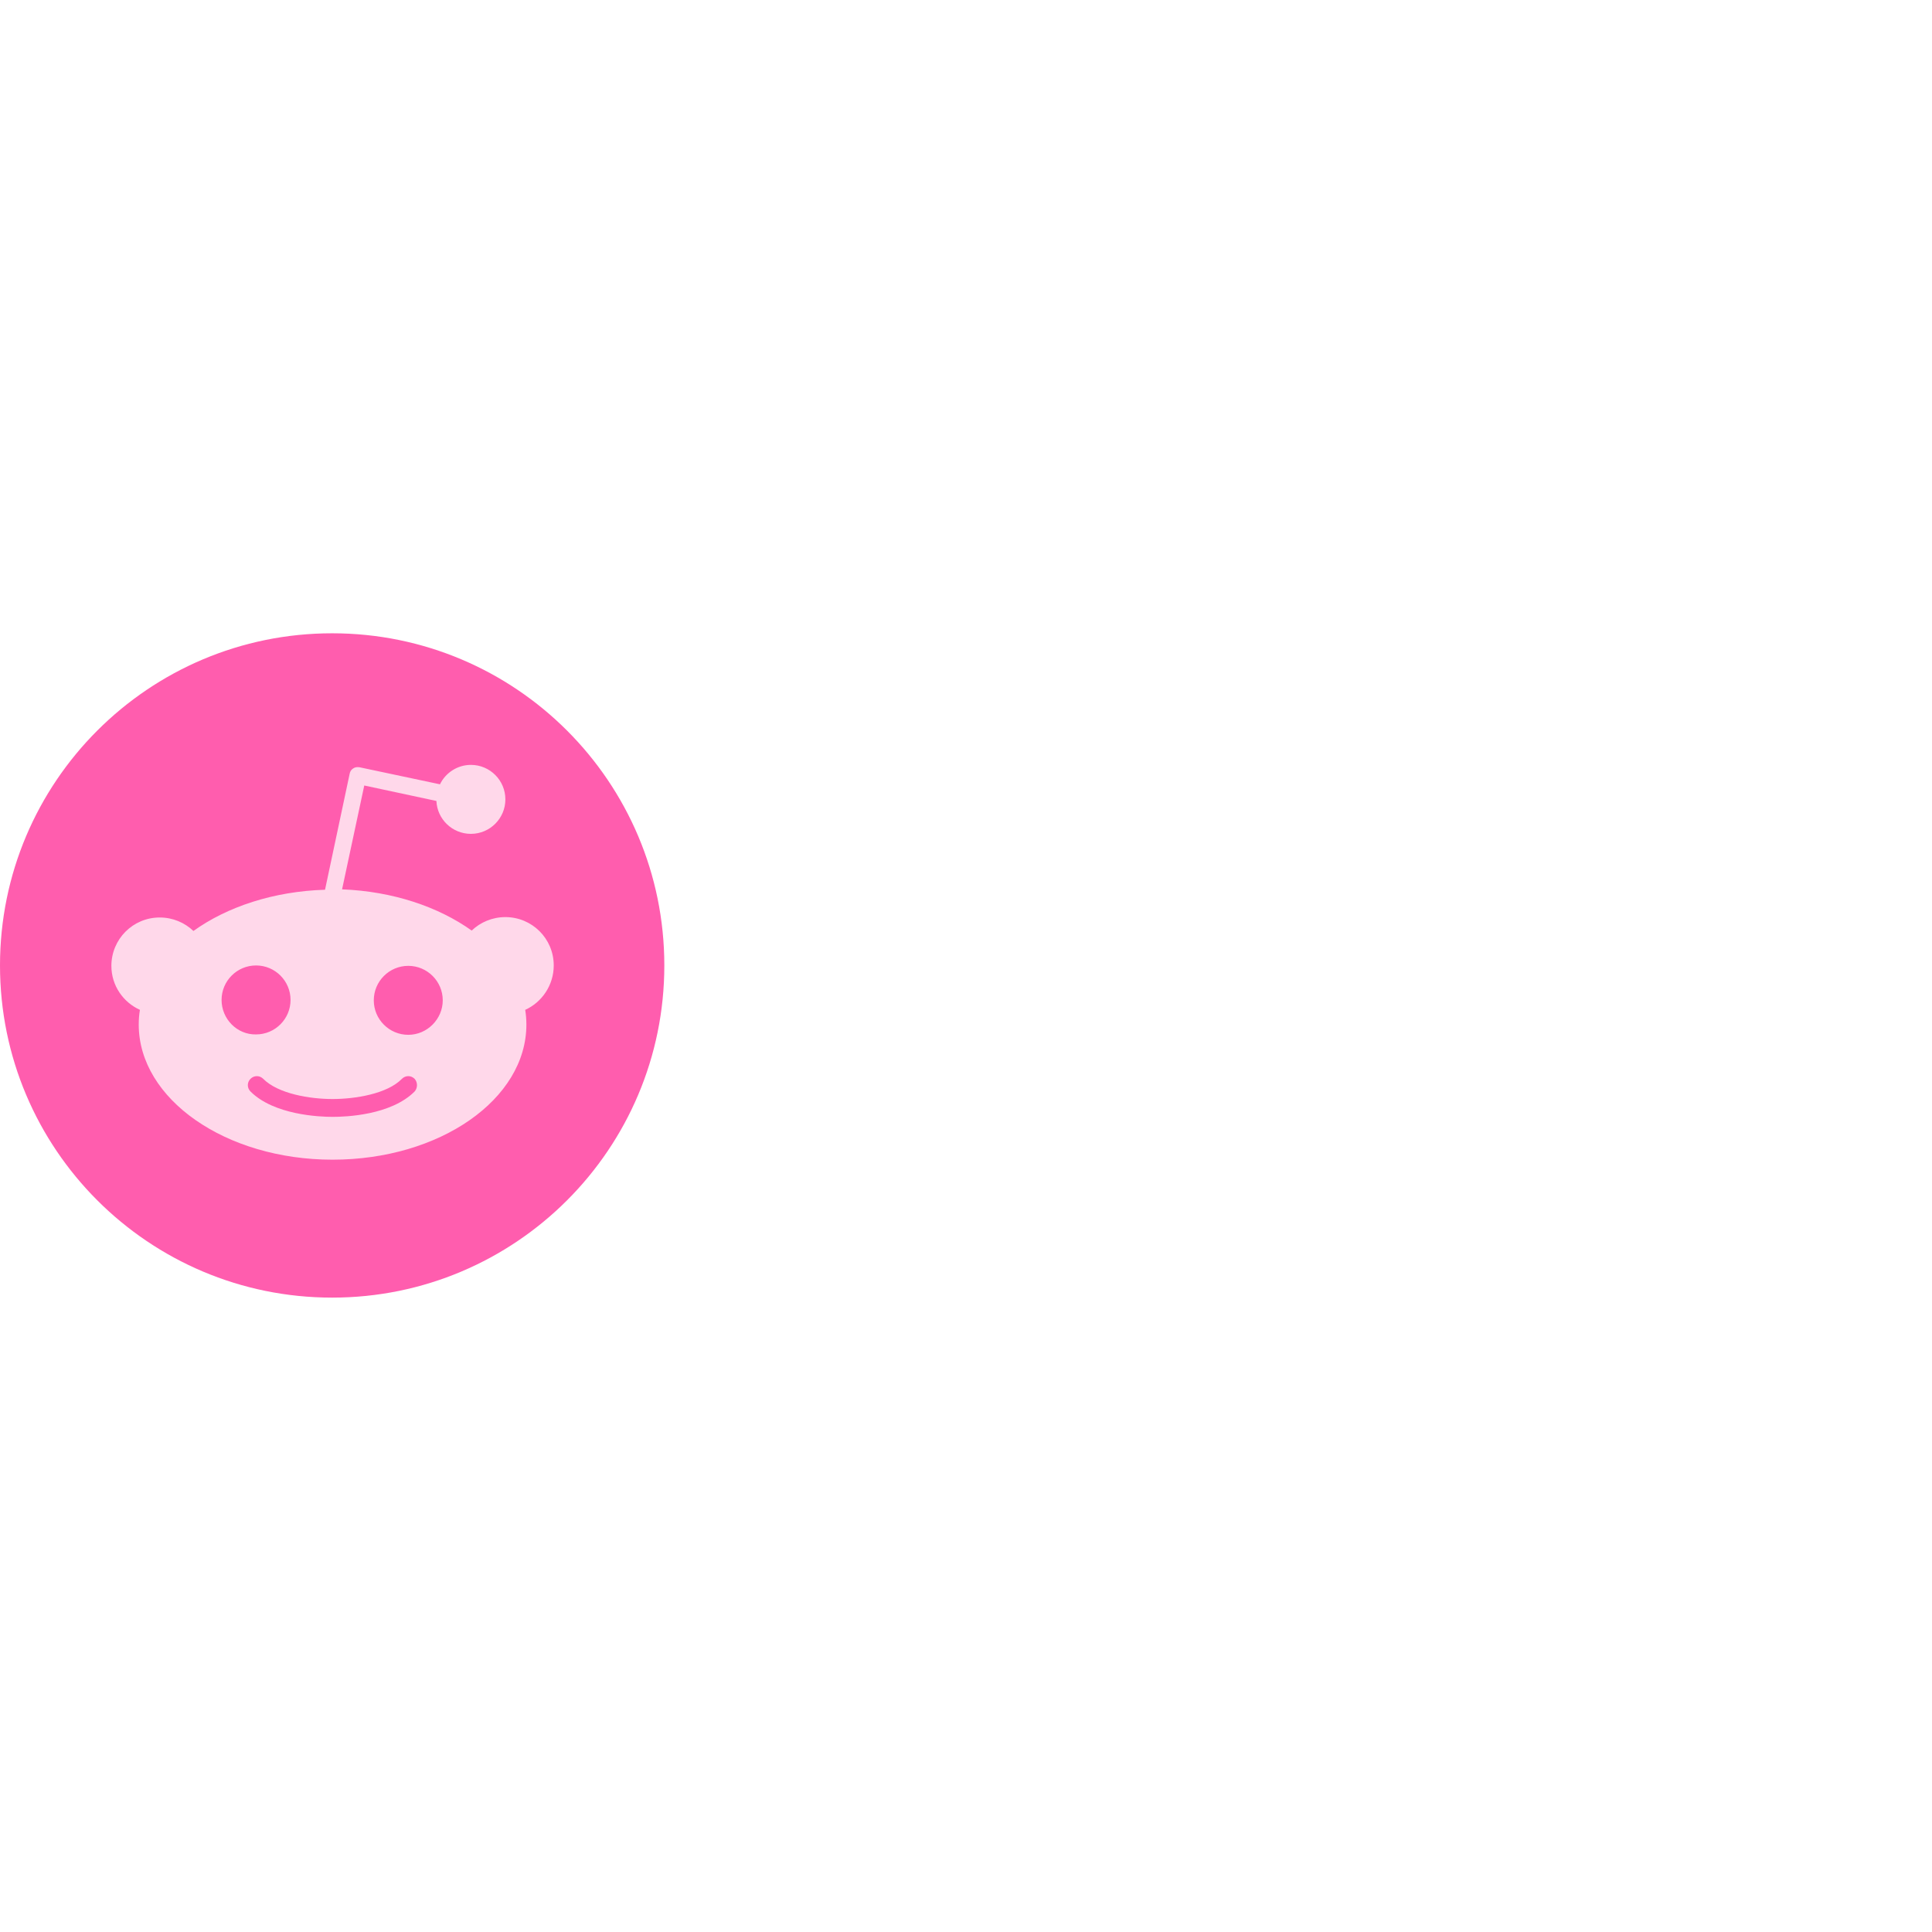
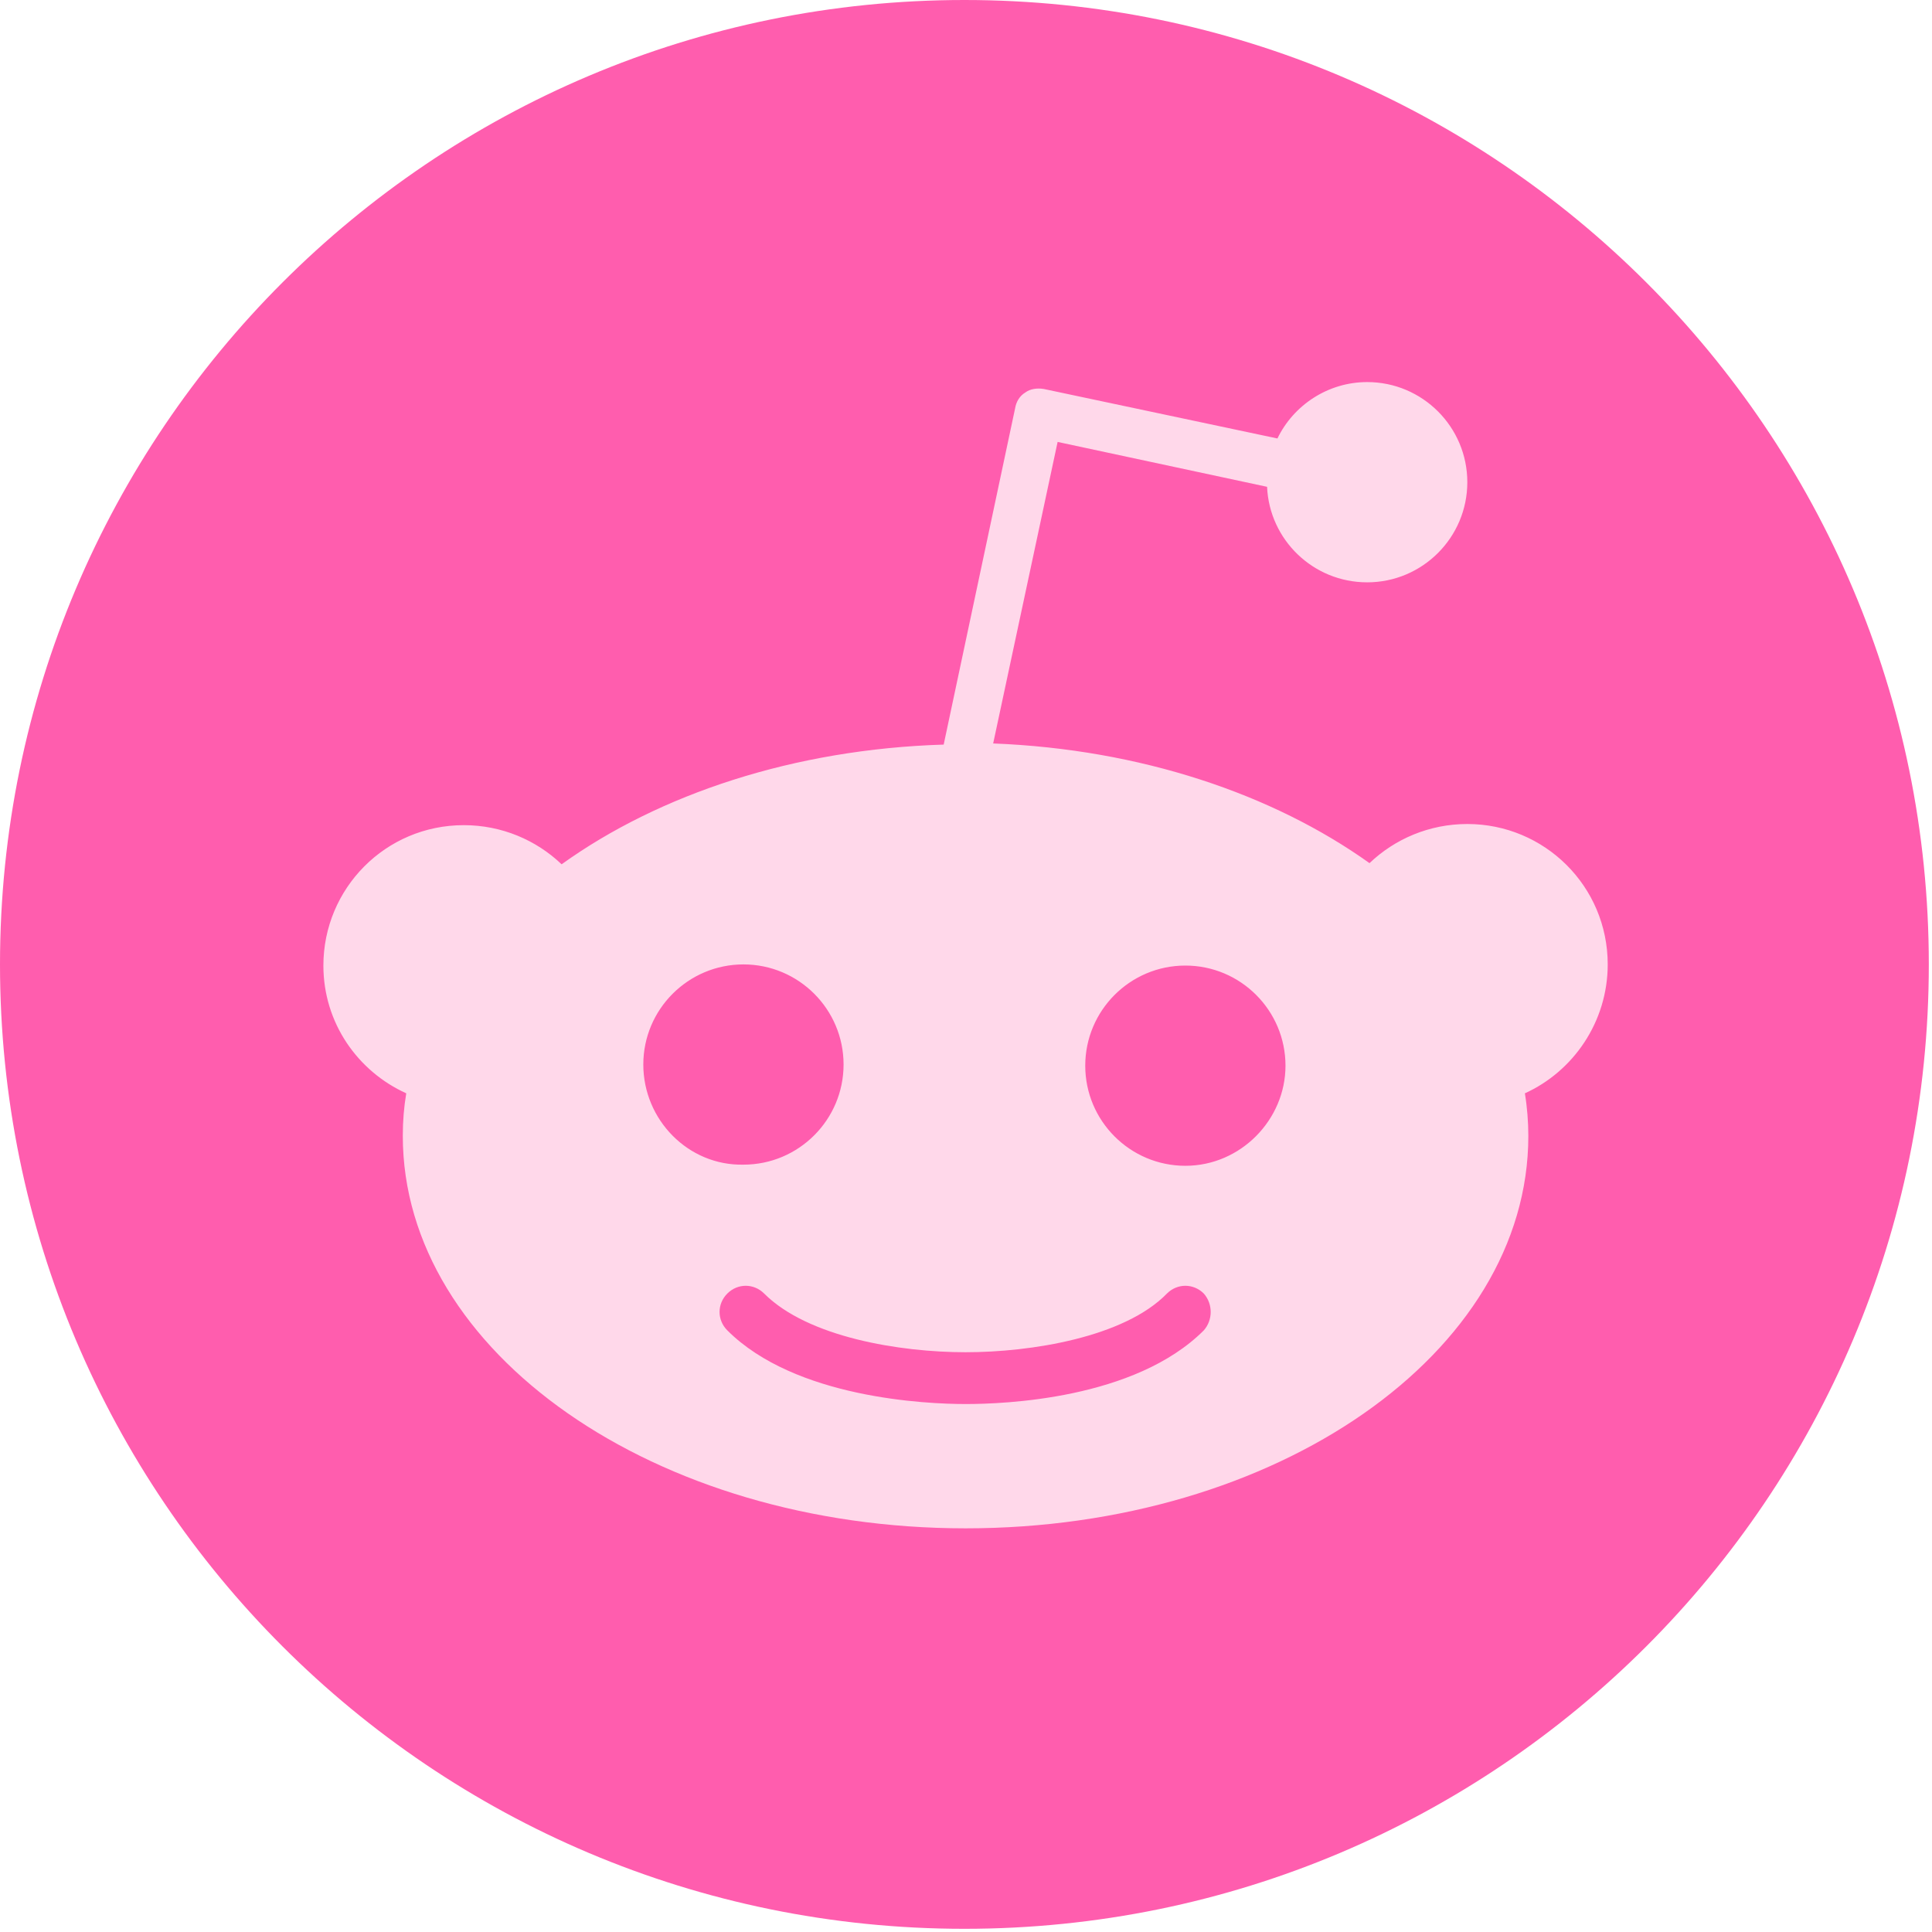
- <svg xmlns="http://www.w3.org/2000/svg" width="800px" height="800px" viewBox="0 -167.5 511 511" version="1.1" preserveAspectRatio="xMidYMid">
+ <svg xmlns="http://www.w3.org/2000/svg" viewBox="0 0 176 176" role="img" aria-labelledby="title" preserveAspectRatio="xMidYMid meet">
  <g>
-     <g transform="translate(-0, 0)">
-       <circle fill="#ff5dae" cx="87.855" cy="87.855" r="87.855">
+     <circle fill="#ff5dae" cx="87.855" cy="87.855" r="87.855">

</circle>
-       <path d="M146.459,87.855 C146.459,80.726 140.694,75.065 133.669,75.065 C130.21,75.065 127.064,76.427 124.758,78.629 C115.952,72.339 103.895,68.25 90.475,67.727 L96.346,40.258 L115.427,44.347 C115.638,49.17 119.62,53.049 124.549,53.049 C129.581,53.049 133.669,48.96 133.669,43.926 C133.669,38.894 129.581,34.806 124.549,34.806 C120.984,34.806 117.838,36.903 116.371,39.944 L95.089,35.435 C94.46,35.33 93.831,35.435 93.411,35.75 C92.887,36.065 92.572,36.588 92.469,37.218 L85.967,67.83 C72.339,68.25 60.072,72.339 51.161,78.735 C48.855,76.532 45.709,75.17 42.25,75.17 C35.121,75.17 29.46,80.935 29.46,87.96 C29.46,93.202 32.604,97.604 37.009,99.598 C36.798,100.854 36.694,102.113 36.694,103.477 C36.694,123.185 59.654,139.227 87.96,139.227 C116.267,139.227 139.227,123.29 139.227,103.477 C139.227,102.218 139.121,100.854 138.912,99.598 C143.315,97.604 146.459,93.096 146.459,87.855 Z M58.604,96.975 C58.604,91.943 62.693,87.855 67.727,87.855 C72.759,87.855 76.847,91.943 76.847,96.975 C76.847,102.007 72.759,106.097 67.727,106.097 C62.693,106.201 58.604,102.007 58.604,96.975 Z M109.662,121.194 C103.371,127.484 91.419,127.904 87.96,127.904 C84.396,127.904 72.444,127.379 66.257,121.194 C65.315,120.25 65.315,118.782 66.257,117.838 C67.201,116.896 68.669,116.896 69.612,117.838 C73.597,121.823 81.984,123.185 87.96,123.185 C93.936,123.185 102.427,121.823 106.306,117.838 C107.25,116.896 108.718,116.896 109.662,117.838 C110.5,118.782 110.5,120.25 109.662,121.194 Z M107.983,106.201 C102.951,106.201 98.863,102.113 98.863,97.081 C98.863,92.049 102.951,87.96 107.983,87.96 C113.017,87.96 117.105,92.049 117.105,97.081 C117.105,102.007 113.017,106.201 107.983,106.201 Z" fill="#ffd8ea" fill-rule="nonzero">
+     <path d="M146.459,87.855 C146.459,80.726 140.694,75.065 133.669,75.065 C130.21,75.065 127.064,76.427 124.758,78.629 C115.952,72.339 103.895,68.25 90.475,67.727 L96.346,40.258 L115.427,44.347 C115.638,49.17 119.62,53.049 124.549,53.049 C129.581,53.049 133.669,48.96 133.669,43.926 C133.669,38.894 129.581,34.806 124.549,34.806 C120.984,34.806 117.838,36.903 116.371,39.944 L95.089,35.435 C94.46,35.33 93.831,35.435 93.411,35.75 C92.887,36.065 92.572,36.588 92.469,37.218 L85.967,67.83 C72.339,68.25 60.072,72.339 51.161,78.735 C48.855,76.532 45.709,75.17 42.25,75.17 C35.121,75.17 29.46,80.935 29.46,87.96 C29.46,93.202 32.604,97.604 37.009,99.598 C36.798,100.854 36.694,102.113 36.694,103.477 C36.694,123.185 59.654,139.227 87.96,139.227 C116.267,139.227 139.227,123.29 139.227,103.477 C139.227,102.218 139.121,100.854 138.912,99.598 C143.315,97.604 146.459,93.096 146.459,87.855 Z M58.604,96.975 C58.604,91.943 62.693,87.855 67.727,87.855 C72.759,87.855 76.847,91.943 76.847,96.975 C76.847,102.007 72.759,106.097 67.727,106.097 C62.693,106.201 58.604,102.007 58.604,96.975 Z M109.662,121.194 C103.371,127.484 91.419,127.904 87.96,127.904 C84.396,127.904 72.444,127.379 66.257,121.194 C65.315,120.25 65.315,118.782 66.257,117.838 C67.201,116.896 68.669,116.896 69.612,117.838 C73.597,121.823 81.984,123.185 87.96,123.185 C93.936,123.185 102.427,121.823 106.306,117.838 C107.25,116.896 108.718,116.896 109.662,117.838 C110.5,118.782 110.5,120.25 109.662,121.194 Z M107.983,106.201 C102.951,106.201 98.863,102.113 98.863,97.081 C98.863,92.049 102.951,87.96 107.983,87.96 C113.017,87.96 117.105,92.049 117.105,97.081 C117.105,102.007 113.017,106.201 107.983,106.201 Z" fill="#ffd8ea" fill-rule="nonzero">

</path>
-     </g>
  </g>
</svg>
